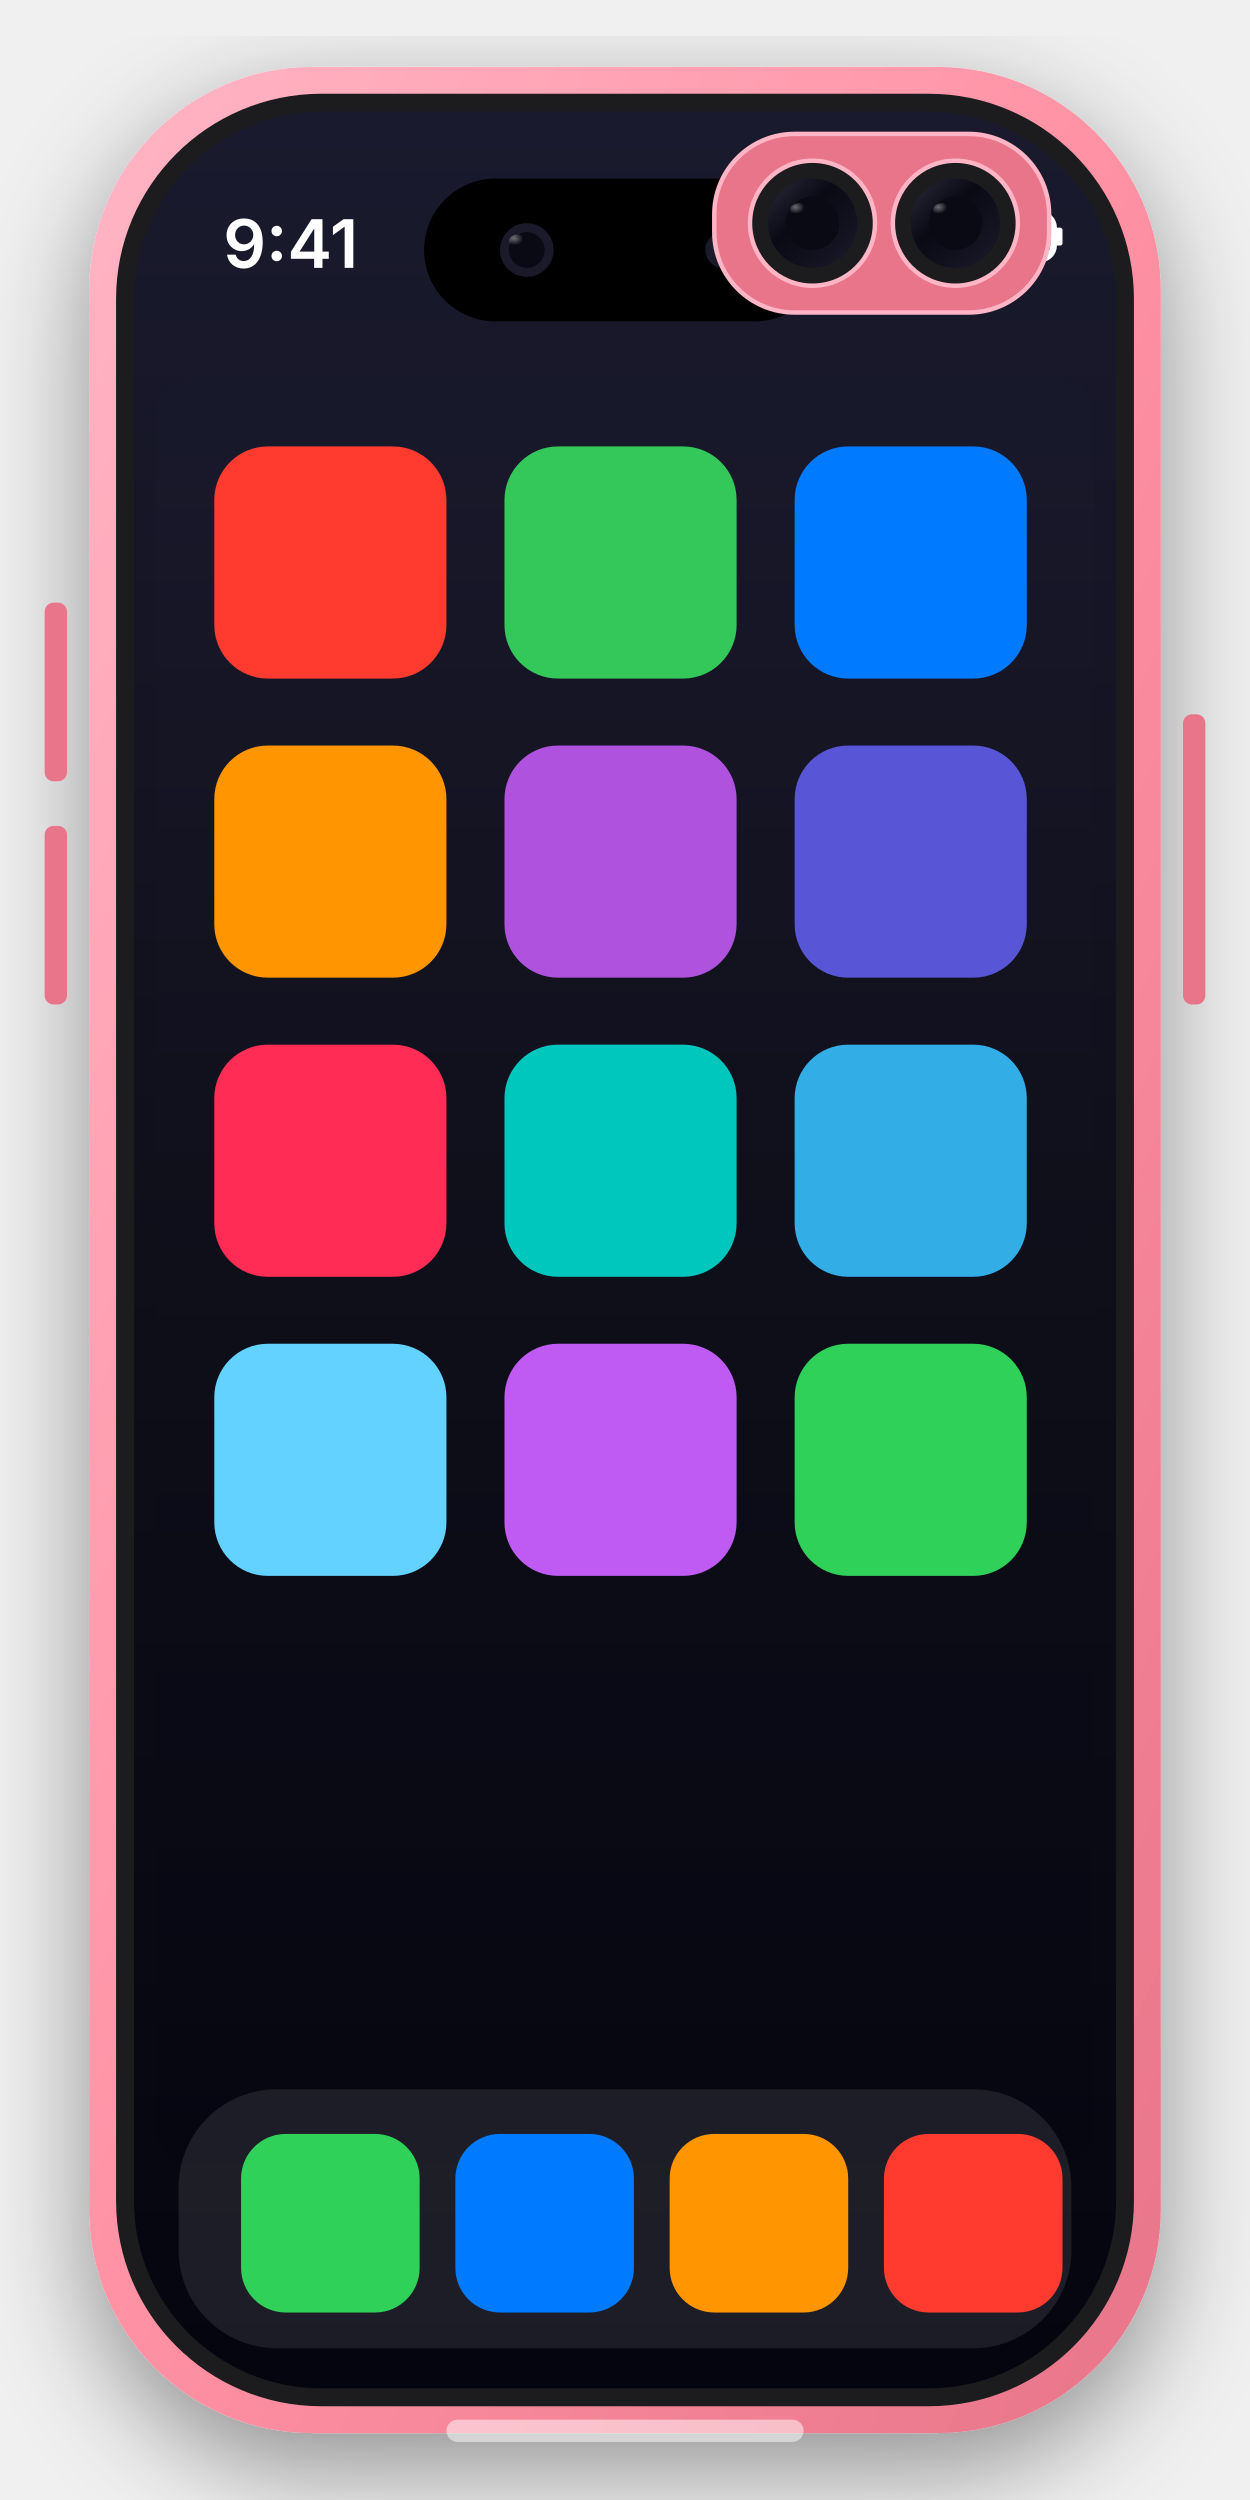
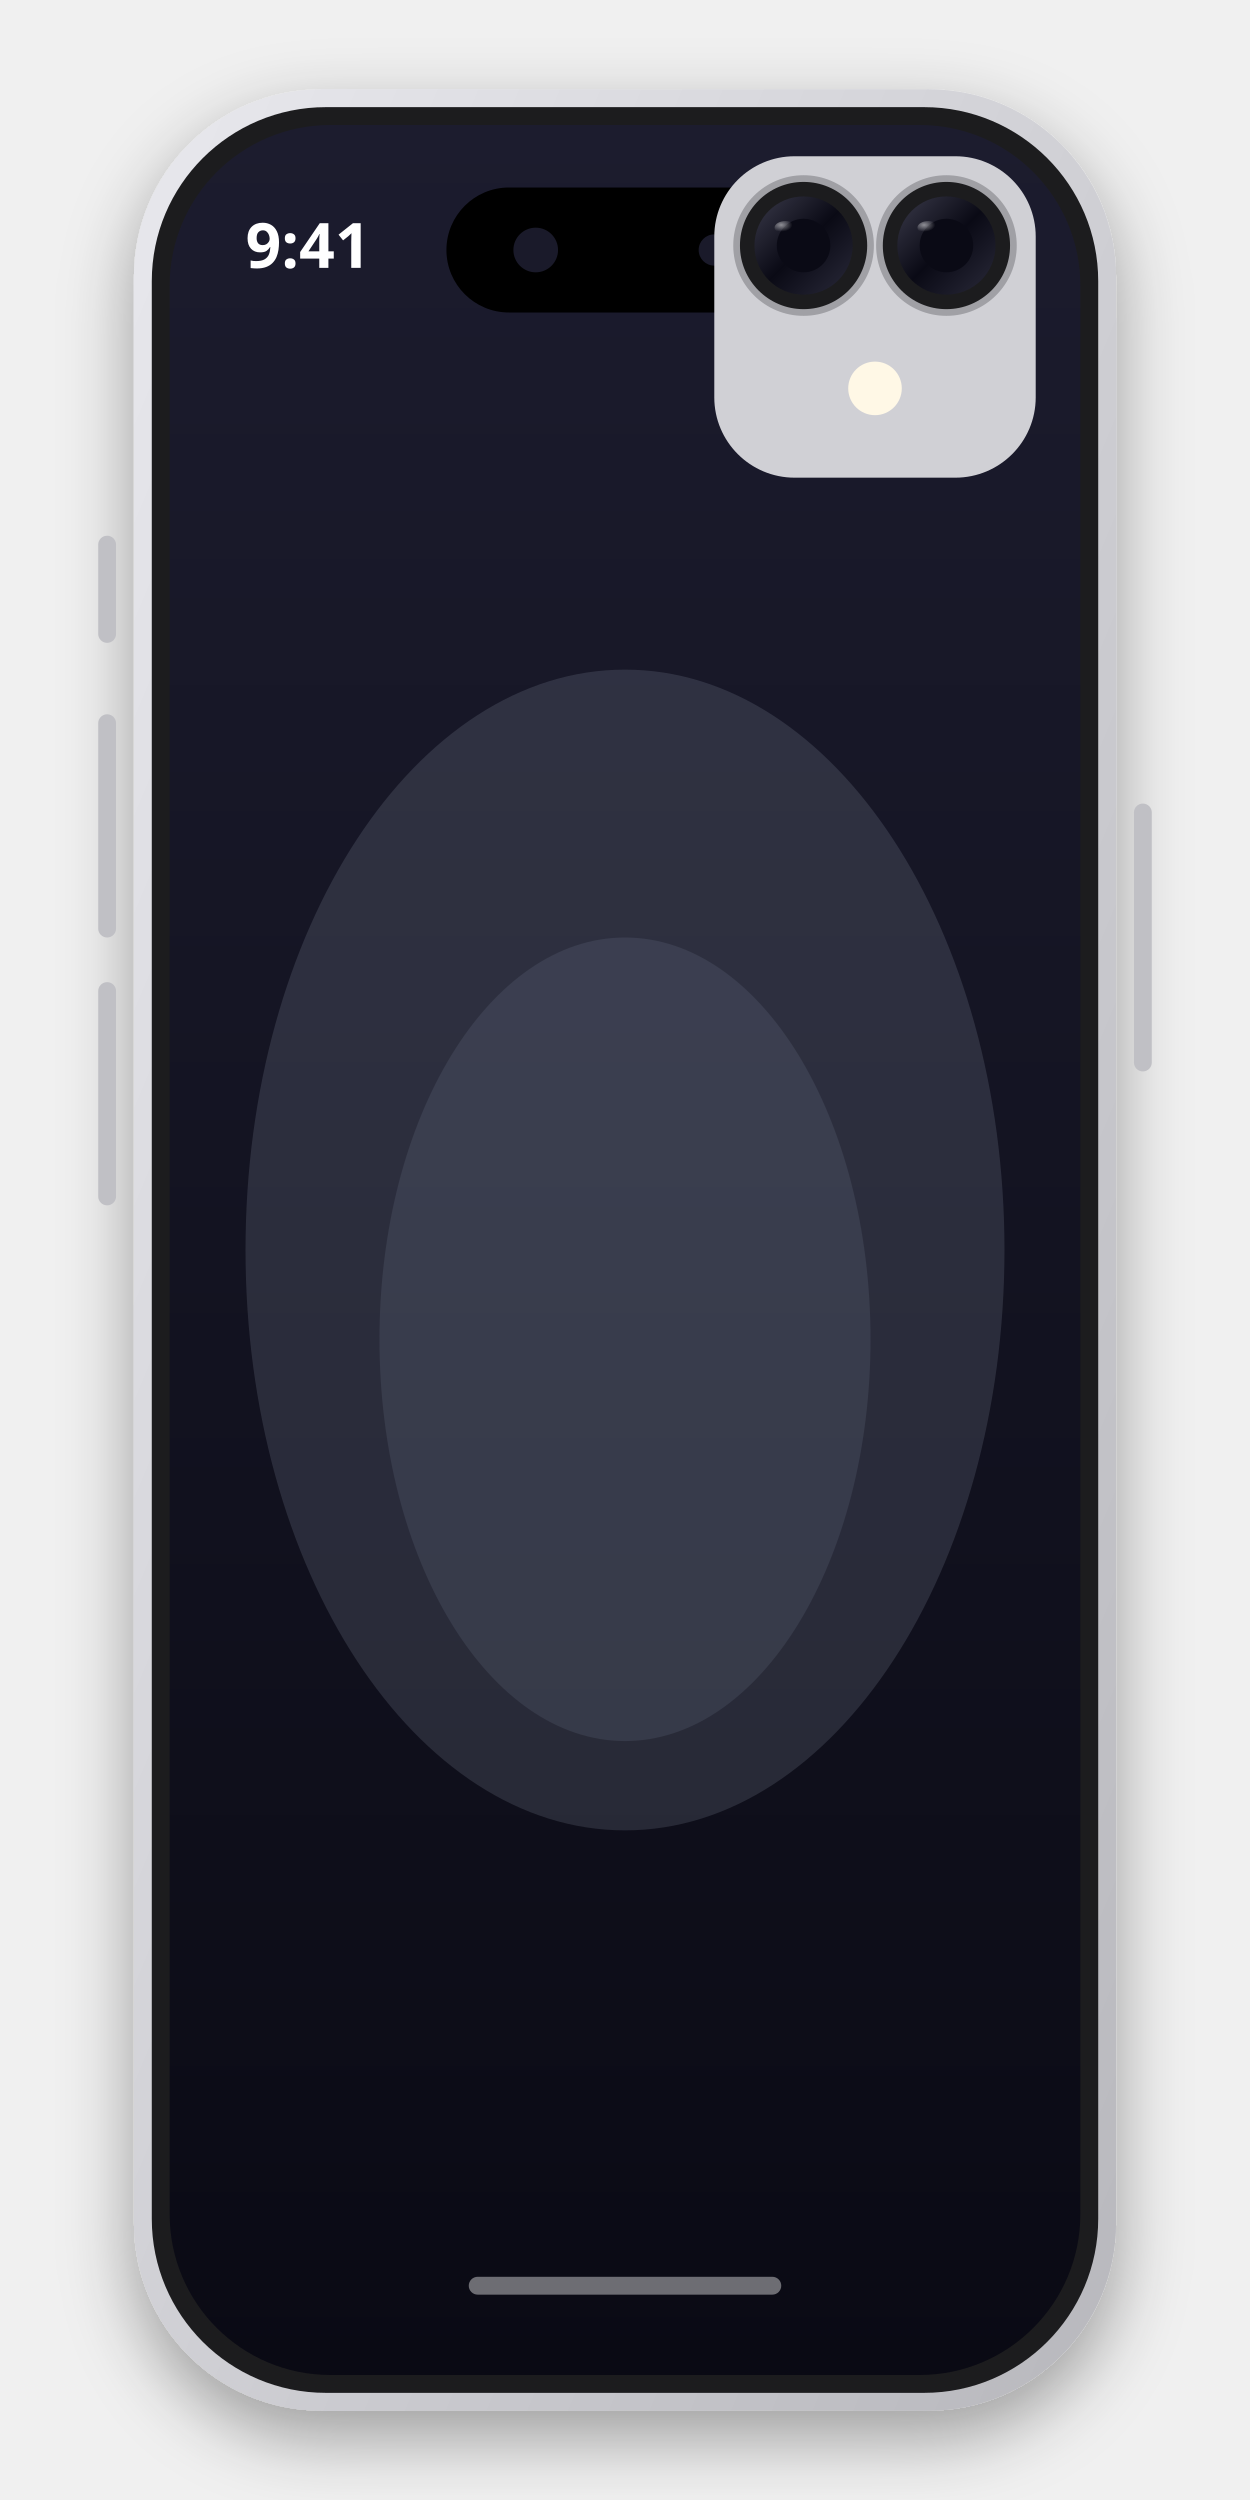
<svg xmlns="http://www.w3.org/2000/svg" viewBox="0 0 280 560" fill="none">
  <defs>
-     <linearGradient id="pinkFrame" x1="0%" y1="0%" x2="100%" y2="100%">
-       <stop offset="0%" style="stop-color:#FFB5C5" />
-       <stop offset="50%" style="stop-color:#FF91A4" />
-       <stop offset="100%" style="stop-color:#E8758A" />
+     <linearGradient id="frame" x1="0%" y1="0%" x2="100%" y2="100%">
+       <stop offset="0%" stop-color="#E8E8ED" />
+       <stop offset="50%" stop-color="#D0D0D5" />
+       <stop offset="100%" stop-color="#B8B8BD" />
    </linearGradient>
-     <linearGradient id="screenGlow" x1="0%" y1="0%" x2="0%" y2="100%">
-       <stop offset="0%" style="stop-color:#1a1a2e" />
-       <stop offset="50%" style="stop-color:#0f0f1a" />
-       <stop offset="100%" style="stop-color:#050510" />
+     <linearGradient id="screen" x1="0%" y1="0%" x2="0%" y2="100%">
+       <stop offset="0%" stop-color="#1C1C2E" />
+       <stop offset="100%" stop-color="#0A0A14" />
    </linearGradient>
-     <linearGradient id="cameraLens" x1="0%" y1="0%" x2="100%" y2="100%">
-       <stop offset="0%" style="stop-color:#2a2a3a" />
-       <stop offset="40%" style="stop-color:#0a0a15" />
-       <stop offset="100%" style="stop-color:#1a1a2a" />
+     <linearGradient id="lens" x1="0%" y1="0%" x2="100%" y2="100%">
+       <stop offset="0%" stop-color="#3A3A4A" />
+       <stop offset="50%" stop-color="#0A0A15" />
+       <stop offset="100%" stop-color="#2A2A3A" />
    </linearGradient>
-     <radialGradient id="lensReflection" cx="30%" cy="30%" r="50%">
-       <stop offset="0%" style="stop-color:#ffffff;stop-opacity:0.4" />
-       <stop offset="100%" style="stop-color:#ffffff;stop-opacity:0" />
+     <radialGradient id="reflection" cx="30%" cy="30%" r="50%">
+       <stop offset="0%" stop-color="#fff" stop-opacity="0.5" />
+       <stop offset="100%" stop-color="#fff" stop-opacity="0" />
    </radialGradient>
-     <filter id="shadow" x="-20%" y="-20%" width="140%" height="140%">
-       <feDropShadow dx="0" dy="8" stdDeviation="12" flood-color="#000" flood-opacity="0.4" />
+     <filter id="shadow" x="-15%" y="-10%" width="130%" height="125%">
+       <feDropShadow dx="0" dy="6" stdDeviation="8" flood-color="#000" flood-opacity="0.35" />
    </filter>
  </defs>
-   <rect x="20" y="15" width="240" height="530" rx="50" fill="url(#pinkFrame)" filter="url(#shadow)" />
-   <rect x="26" y="21" width="228" height="518" rx="46" fill="#1C1C1E" />
-   <rect x="30" y="25" width="220" height="510" rx="42" fill="url(#screenGlow)" />
-   <rect x="95" y="40" width="90" height="32" rx="16" fill="#000000" />
-   <circle cx="118" cy="56" r="6" fill="#1a1a2a" />
-   <circle cx="118" cy="56" r="4" fill="#0a0a15" />
-   <ellipse cx="116" cy="54" rx="2" ry="1.5" fill="url(#lensReflection)" />
-   <circle cx="162" cy="56" r="4" fill="#1a1a2a" />
-   <text x="50" y="60" font-family="SF Pro Display, system-ui" font-size="15" fill="#fff" font-weight="600">9:41</text>
-   <g transform="translate(190, 46)">
-     <rect x="0" y="6" width="3" height="6" rx="1" fill="#fff" />
-     <rect x="5" y="4" width="3" height="8" rx="1" fill="#fff" />
-     <rect x="10" y="2" width="3" height="10" rx="1" fill="#fff" />
-     <rect x="15" y="0" width="3" height="12" rx="1" fill="#fff" />
-     <rect x="24" y="2" width="22" height="10" rx="3" stroke="#fff" stroke-width="1.5" fill="none" />
-     <rect x="46" y="5" width="2" height="4" rx="0.5" fill="#fff" />
-     <rect x="26" y="4" width="16" height="6" rx="1.5" fill="#34C759" />
-   </g>
-   <rect x="35" y="85" width="210" height="400" rx="8" fill="url(#screenGlow)" opacity="0.5" />
-   <g transform="translate(48, 100)">
-     <rect x="0" y="0" width="52" height="52" rx="12" fill="#FF3B30" />
-     <rect x="65" y="0" width="52" height="52" rx="12" fill="#34C759" />
-     <rect x="130" y="0" width="52" height="52" rx="12" fill="#007AFF" />
-     <rect x="0" y="67" width="52" height="52" rx="12" fill="#FF9500" />
-     <rect x="65" y="67" width="52" height="52" rx="12" fill="#AF52DE" />
-     <rect x="130" y="67" width="52" height="52" rx="12" fill="#5856D6" />
-     <rect x="0" y="134" width="52" height="52" rx="12" fill="#FF2D55" />
-     <rect x="65" y="134" width="52" height="52" rx="12" fill="#00C7BE" />
-     <rect x="130" y="134" width="52" height="52" rx="12" fill="#32ADE6" />
-     <rect x="0" y="201" width="52" height="52" rx="12" fill="#64D2FF" />
-     <rect x="65" y="201" width="52" height="52" rx="12" fill="#BF5AF2" />
-     <rect x="130" y="201" width="52" height="52" rx="12" fill="#30D158" />
-   </g>
-   <rect x="40" y="468" width="200" height="58" rx="22" fill="rgba(120,120,128,0.2)" />
-   <rect x="54" y="478" width="40" height="40" rx="10" fill="#30D158" />
-   <rect x="102" y="478" width="40" height="40" rx="10" fill="#007AFF" />
-   <rect x="150" y="478" width="40" height="40" rx="10" fill="#FF9500" />
-   <rect x="198" y="478" width="40" height="40" rx="10" fill="#FF3B30" />
-   <rect x="100" y="542" width="80" height="5" rx="2.5" fill="#fff" opacity="0.5" />
-   <rect x="10" y="135" width="5" height="40" rx="2" fill="#E8758A" />
-   <rect x="10" y="185" width="5" height="40" rx="2" fill="#E8758A" />
-   <rect x="265" y="160" width="5" height="65" rx="2" fill="#E8758A" />
-   <rect x="160" y="30" width="75" height="40" rx="18" fill="#E8758A" stroke="#FFB5C5" stroke-width="1" />
-   <circle cx="182" cy="50" r="14" fill="#1C1C1E" stroke="#FFB5C5" stroke-width="1" />
-   <circle cx="182" cy="50" r="10" fill="url(#cameraLens)" />
-   <circle cx="182" cy="50" r="6" fill="#0a0a15" />
-   <ellipse cx="179" cy="47" rx="2" ry="1.5" fill="url(#lensReflection)" />
-   <circle cx="214" cy="50" r="14" fill="#1C1C1E" stroke="#FFB5C5" stroke-width="1" />
-   <circle cx="214" cy="50" r="10" fill="url(#cameraLens)" />
-   <circle cx="214" cy="50" r="6" fill="#0a0a15" />
-   <ellipse cx="211" cy="47" rx="2" ry="1.5" fill="url(#lensReflection)" />
+   <rect x="30" y="20" width="220" height="520" rx="42" fill="url(#frame)" filter="url(#shadow)" />
+   <rect x="34" y="24" width="212" height="512" rx="39" fill="#1C1C1E" />
+   <rect x="38" y="28" width="204" height="504" rx="36" fill="url(#screen)" />
+   <rect x="100" y="42" width="80" height="28" rx="14" fill="#000" />
+   <circle cx="120" cy="56" r="5" fill="#1A1A2A" />
+   <circle cx="160" cy="56" r="3.5" fill="#1A1A2A" />
+   <text x="55" y="60" font-family="system-ui" font-size="14" fill="#fff" font-weight="600">9:41</text>
+   <ellipse cx="140" cy="280" rx="85" ry="130" fill="#B8C4D8" opacity="0.15" />
+   <ellipse cx="140" cy="300" rx="55" ry="90" fill="#A0B0C8" opacity="0.12" />
+   <rect x="105" y="510" width="70" height="4" rx="2" fill="#fff" opacity="0.4" />
+   <rect x="22" y="120" width="4" height="24" rx="2" fill="#C0C0C5" />
+   <rect x="22" y="160" width="4" height="50" rx="2" fill="#C0C0C5" />
+   <rect x="22" y="220" width="4" height="50" rx="2" fill="#C0C0C5" />
+   <rect x="254" y="180" width="4" height="60" rx="2" fill="#C0C0C5" />
+   <rect x="160" y="35" width="72" height="72" rx="18" fill="#D0D0D5" />
+   <circle cx="180" cy="55" r="15" fill="#1C1C1E" stroke="#A0A0A5" stroke-width="1.5" />
+   <circle cx="180" cy="55" r="11" fill="url(#lens)" />
+   <circle cx="180" cy="55" r="6" fill="#0A0A15" />
+   <ellipse cx="176" cy="51" rx="2.5" ry="1.5" fill="url(#reflection)" />
+   <circle cx="212" cy="55" r="15" fill="#1C1C1E" stroke="#A0A0A5" stroke-width="1.5" />
+   <circle cx="212" cy="55" r="11" fill="url(#lens)" />
+   <circle cx="212" cy="55" r="6" fill="#0A0A15" />
+   <ellipse cx="208" cy="51" rx="2.5" ry="1.5" fill="url(#reflection)" />
+   <circle cx="196" cy="87" r="6" fill="#FFF8E6" />
</svg>
